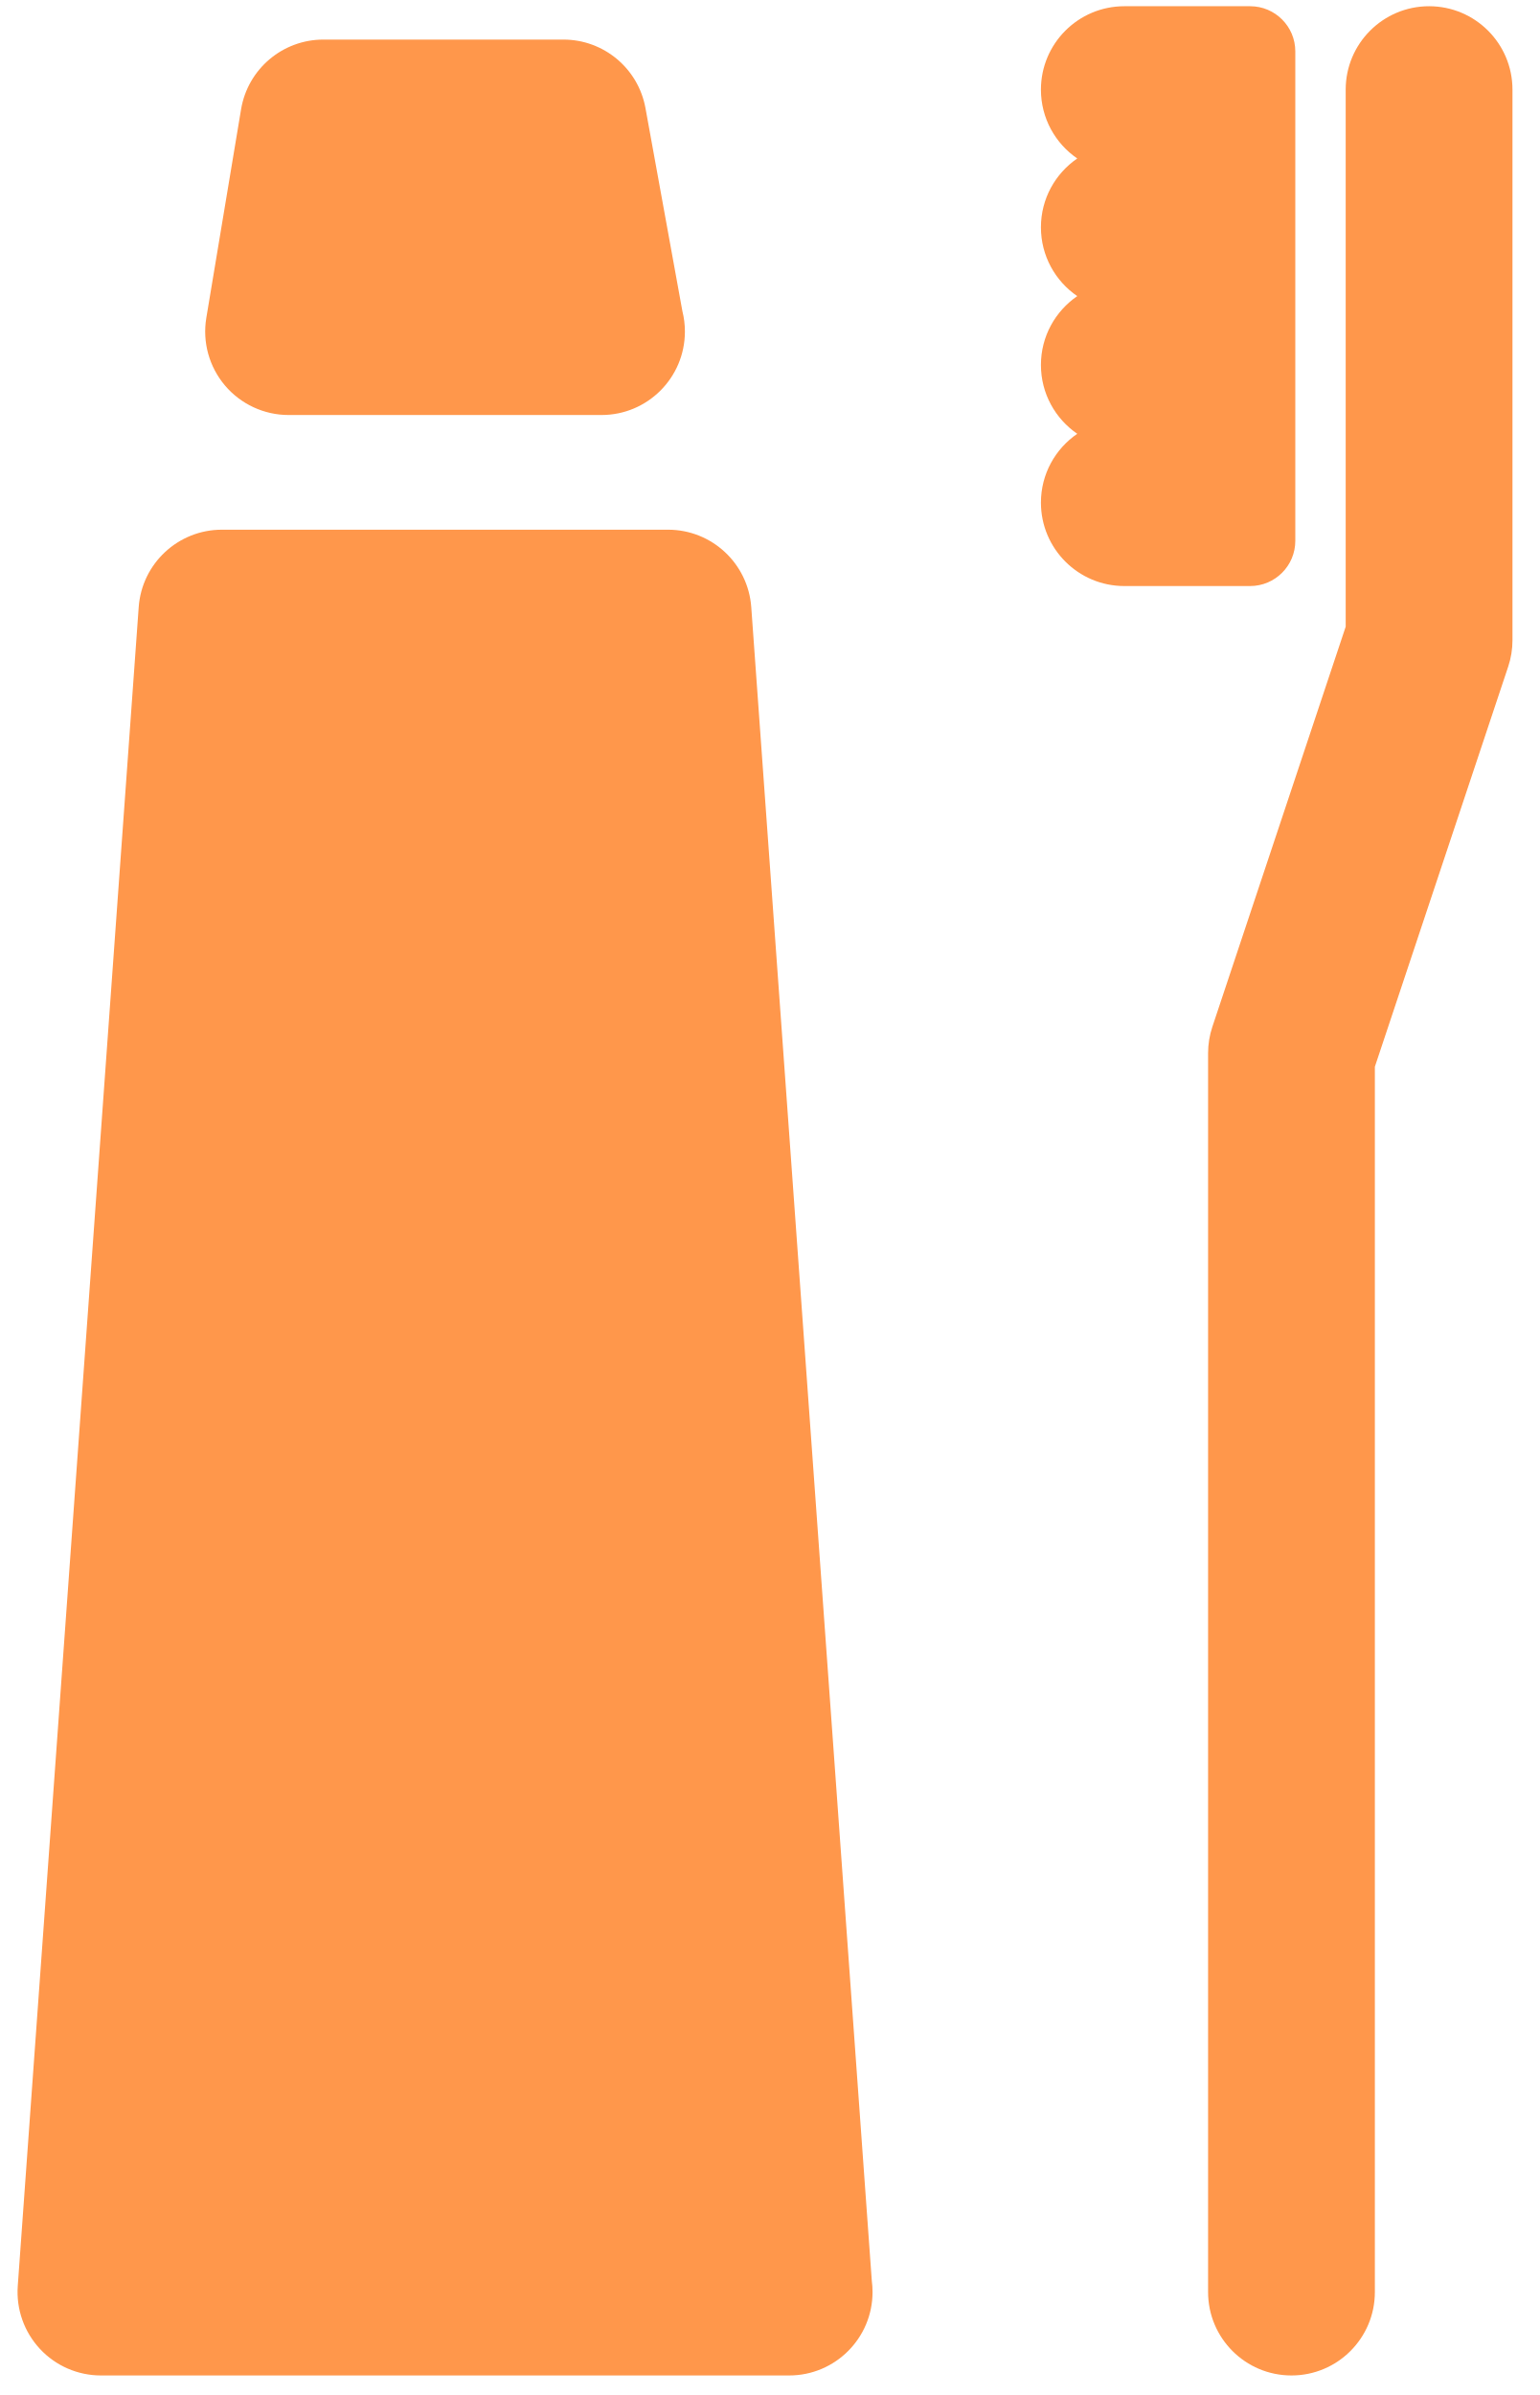
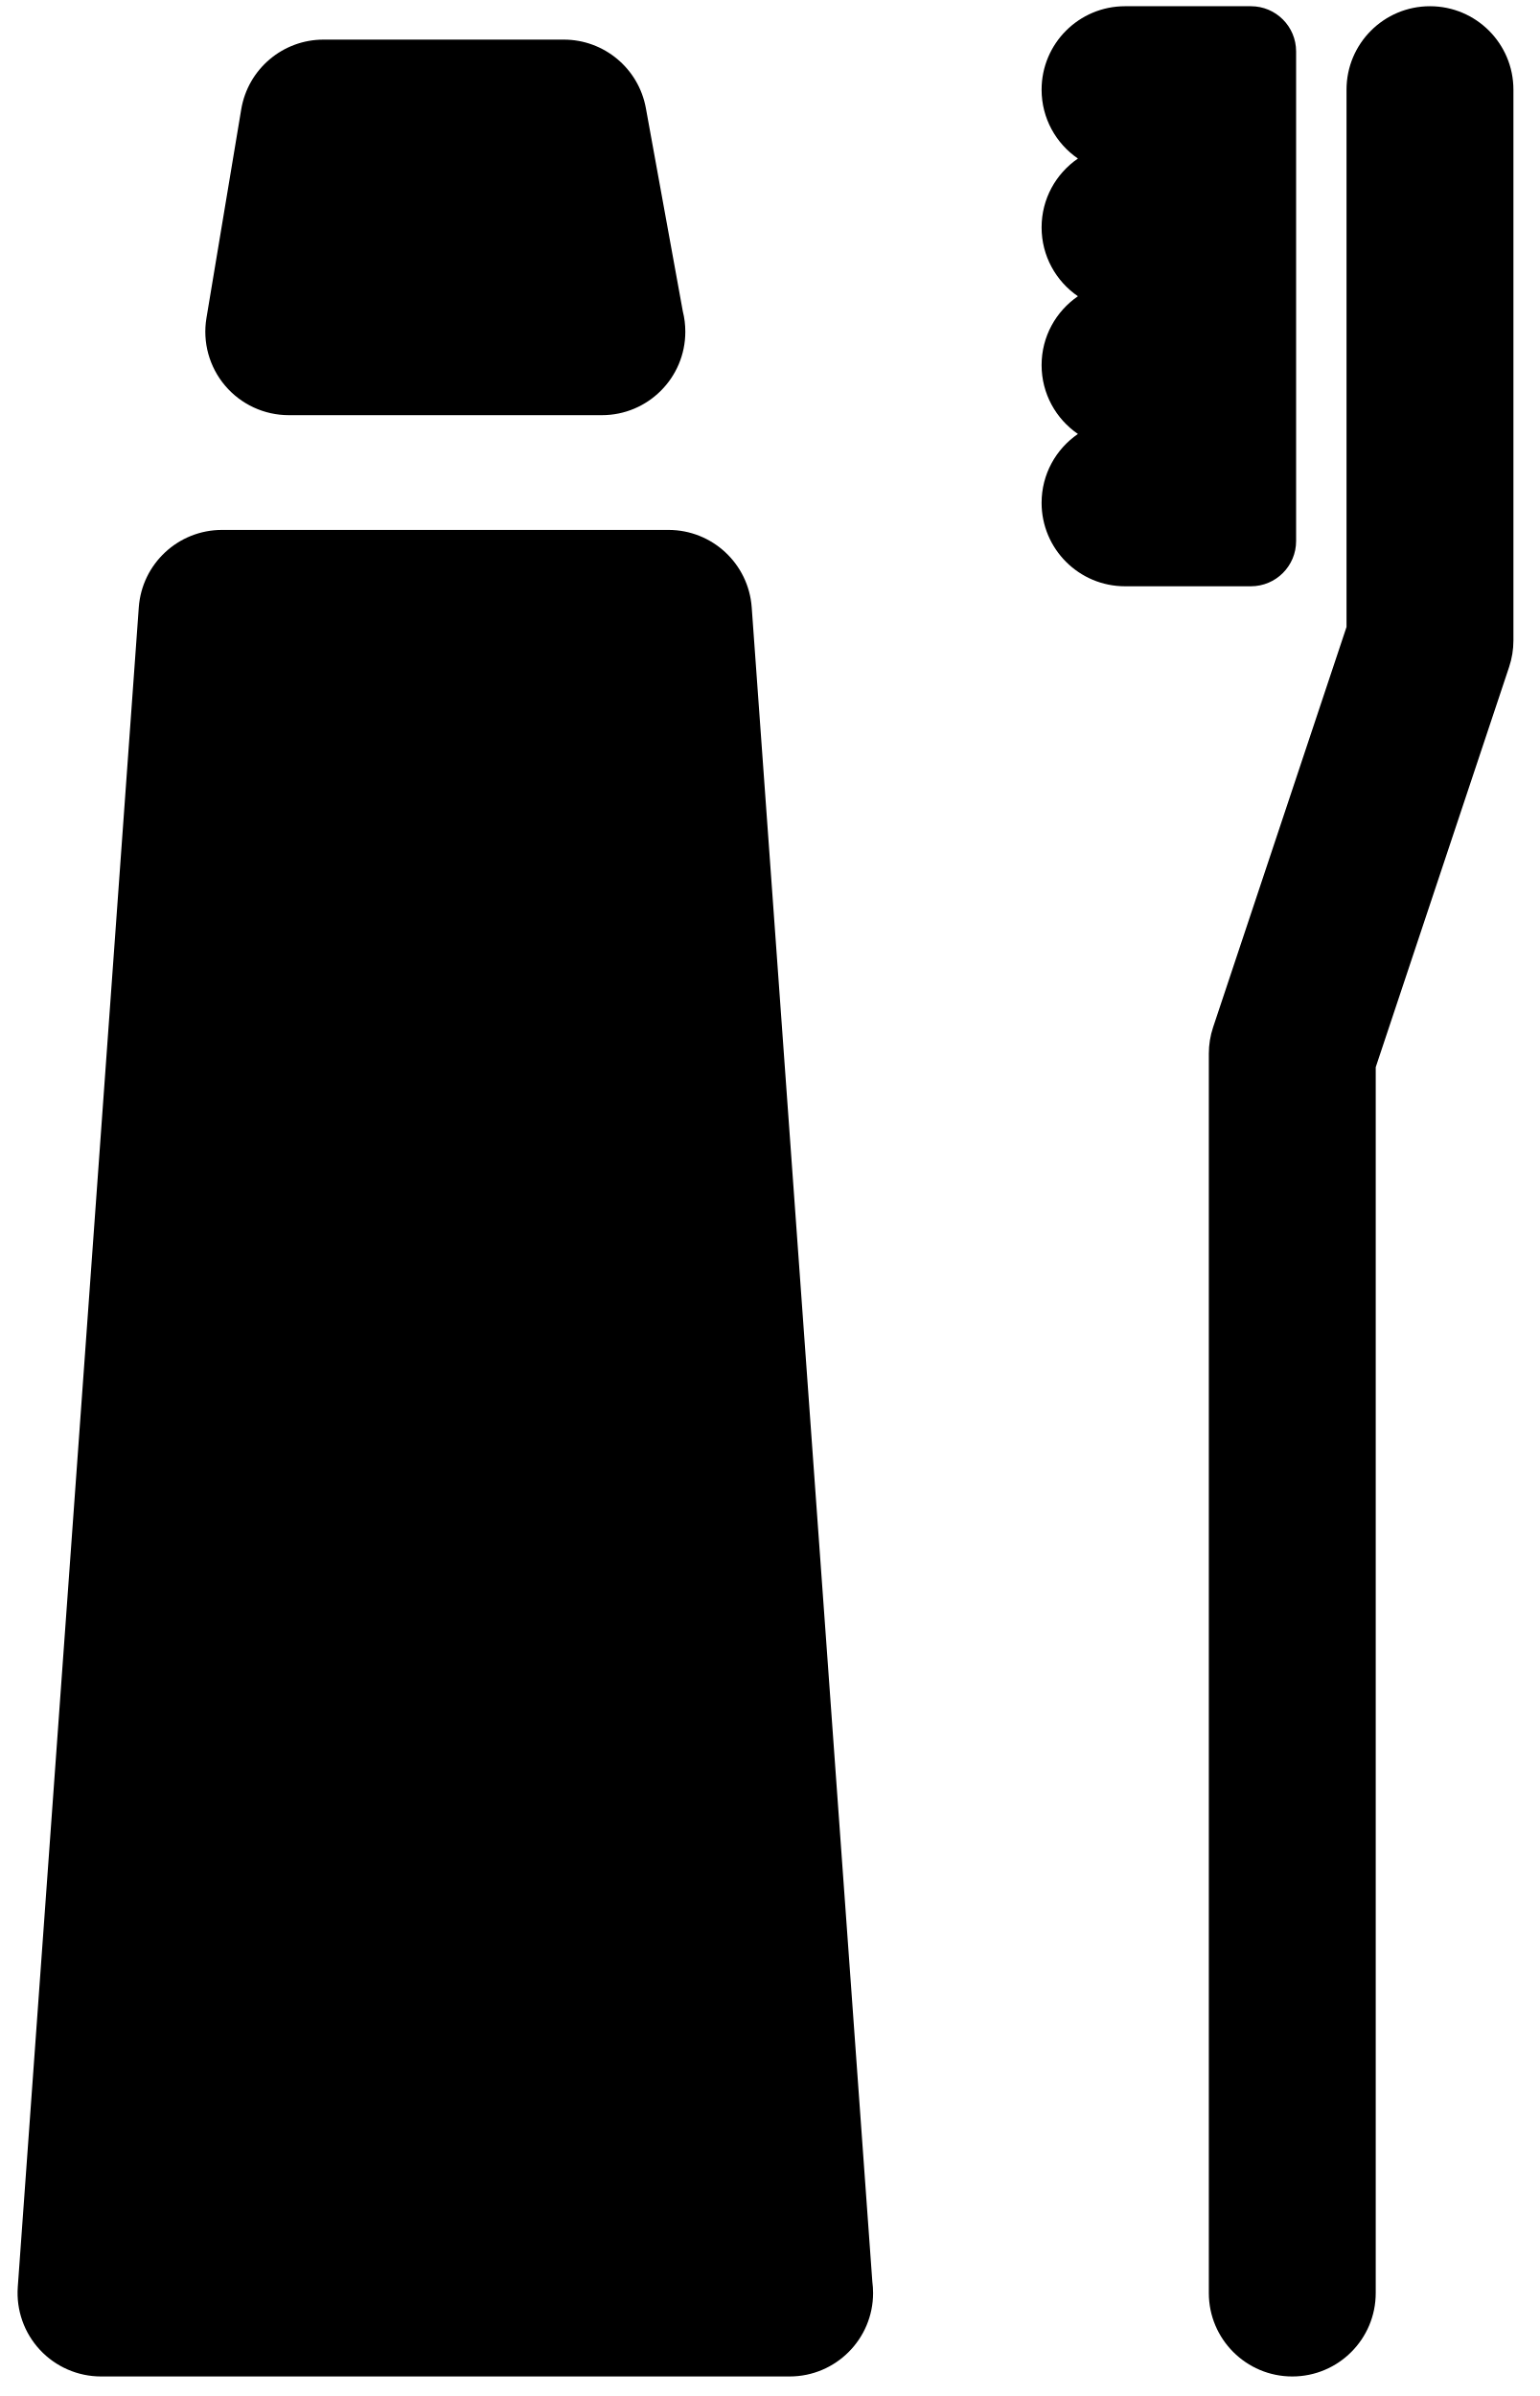
- <svg xmlns="http://www.w3.org/2000/svg" width="45px" height="70px" viewBox="0 0 45 70" version="1.1">
-   <defs />
-   <g id="Page-1" stroke="none" stroke-width="1" fill="none" fill-rule="evenodd">
-     <g id="Listagem" transform="translate(-1411, -380)" fill-rule="nonzero" fill="#FF974B">
-       <g id="categorias" transform="translate(405, 256)">
-         <g id="Icones" transform="translate(73, 89)">
-           <g id="laranja">
-             <g id="row-1" transform="translate(0.333075, 0.181801)">
-               <g id="higiene" transform="translate(884, 0)">
-                 <g transform="translate(49, 35)" id="Shape">
-                   <path d="M21.631,17.563 C21.539,16.288 20.477,15.3 19.199,15.3 L6.154,15.3 C4.875,15.3 3.814,16.288 3.722,17.563 L0.186,66.634 C0.138,67.309 0.372,67.974 0.834,68.47 C1.295,68.966 1.941,69.247 2.618,69.247 L22.734,69.247 C22.735,69.247 22.737,69.247 22.739,69.247 C24.085,69.247 25.177,68.156 25.177,66.809 C25.177,66.696 25.169,66.585 25.155,66.476 L21.631,17.563 Z" />
-                   <path d="M8.104,11.948 L17.248,11.948 C17.25,11.948 17.251,11.948 17.253,11.948 C18.599,11.948 19.691,10.856 19.691,9.509 C19.691,9.304 19.666,9.105 19.618,8.915 L18.538,2.977 C18.327,1.818 17.318,0.975 16.139,0.975 L9.121,0.975 C7.929,0.975 6.911,1.837 6.715,3.013 L5.699,9.108 C5.581,9.815 5.781,10.538 6.244,11.085 C6.707,11.632 7.388,11.948 8.104,11.948 Z" />
-                   <path d="M41.448,0 C40.102,0 39.01,1.092 39.01,2.438 L39.01,18.135 L35.112,29.829 C35.029,30.078 34.987,30.338 34.987,30.6 L34.987,66.809 C34.987,68.156 36.078,69.247 37.425,69.247 C38.771,69.247 39.863,68.156 39.863,66.809 L39.863,30.996 L43.761,19.302 C43.844,19.054 43.886,18.793 43.886,18.531 L43.886,2.438 C43.886,1.092 42.795,0 41.448,0 Z" />
-                   <path d="M37.537,15.625 L37.537,1.321 C37.537,0.591 36.946,0 36.216,0 L32.539,0 C31.192,0 30.1,1.092 30.1,2.438 C30.1,3.274 30.521,4.011 31.162,4.45 C30.521,4.89 30.1,5.626 30.1,6.462 C30.1,7.297 30.521,8.034 31.162,8.473 C30.521,8.913 30.1,9.649 30.1,10.485 C30.1,11.321 30.521,12.057 31.162,12.497 C30.521,12.936 30.1,13.673 30.1,14.508 C30.1,15.855 31.192,16.947 32.539,16.947 L36.216,16.947 C36.946,16.946 37.537,16.355 37.537,15.625 Z" />
-                 </g>
-               </g>
-             </g>
-           </g>
-         </g>
-       </g>
-     </g>
-   </g>
+ <svg xmlns="http://www.w3.org/2000/svg" version="1.1" width="658" height="1024" viewBox="0 0 658 1024">
+   <g id="icomoon-ignore">
+ </g>
+   <path d="M321.299 259.583c-1.344-18.657-16.873-33.105-35.577-33.105h-190.827c-18.704 0-34.233 14.448-35.577 33.105l-51.72 717.832c-0.709 9.877 2.718 19.612 9.468 26.863 6.746 7.251 16.204 11.368 26.109 11.368h294.264c0.020 0 0.048 0 0.068 0 19.7 0 35.669-15.969 35.669-35.669 0-1.651-0.113-3.278-0.327-4.871l-51.55-715.523z" />
+   <path d="M123.429 177.436h133.755c0.034 0.003 0.051 0.003 0.068 0 19.7 0 35.669-15.972 35.669-35.669 0-2.998-0.368-5.914-1.068-8.697l-15.795-86.854c-3.087-16.962-17.855-29.288-35.093-29.288h-102.673c-17.436 0-32.317 12.606-35.185 29.803l-14.864 89.17c-1.726 10.345 1.19 20.921 7.971 28.923 6.777 8.002 16.73 12.613 27.214 12.613z" />
+   <path d="M611.198 2.659c-19.697 0-35.669 15.969-35.669 35.669v229.624l-57.024 171.069c-1.211 3.636-1.828 7.446-1.828 11.279v529.68c0 19.697 15.972 35.669 35.669 35.669s35.669-15.969 35.669-35.669v-523.888l57.024-171.069c1.211-3.636 1.828-7.442 1.828-11.279v-235.415c0-19.7-15.972-35.669-35.669-35.669z" />
+   <path d="M553.986 231.236v-209.259c0-10.669-8.65-19.318-19.318-19.318h-53.801c-19.697 0-35.669 15.969-35.669 35.669 0 12.221 6.156 22.999 15.526 29.428-9.373 6.429-15.526 17.204-15.526 29.428s6.156 22.999 15.526 29.428c-9.373 6.429-15.526 17.204-15.526 29.428s6.156 22.999 15.526 29.428c-9.373 6.426-15.526 17.204-15.526 29.428 0 19.697 15.972 35.669 35.669 35.669h53.801c10.669-0.010 19.318-8.66 19.318-19.329z" />
</svg>
